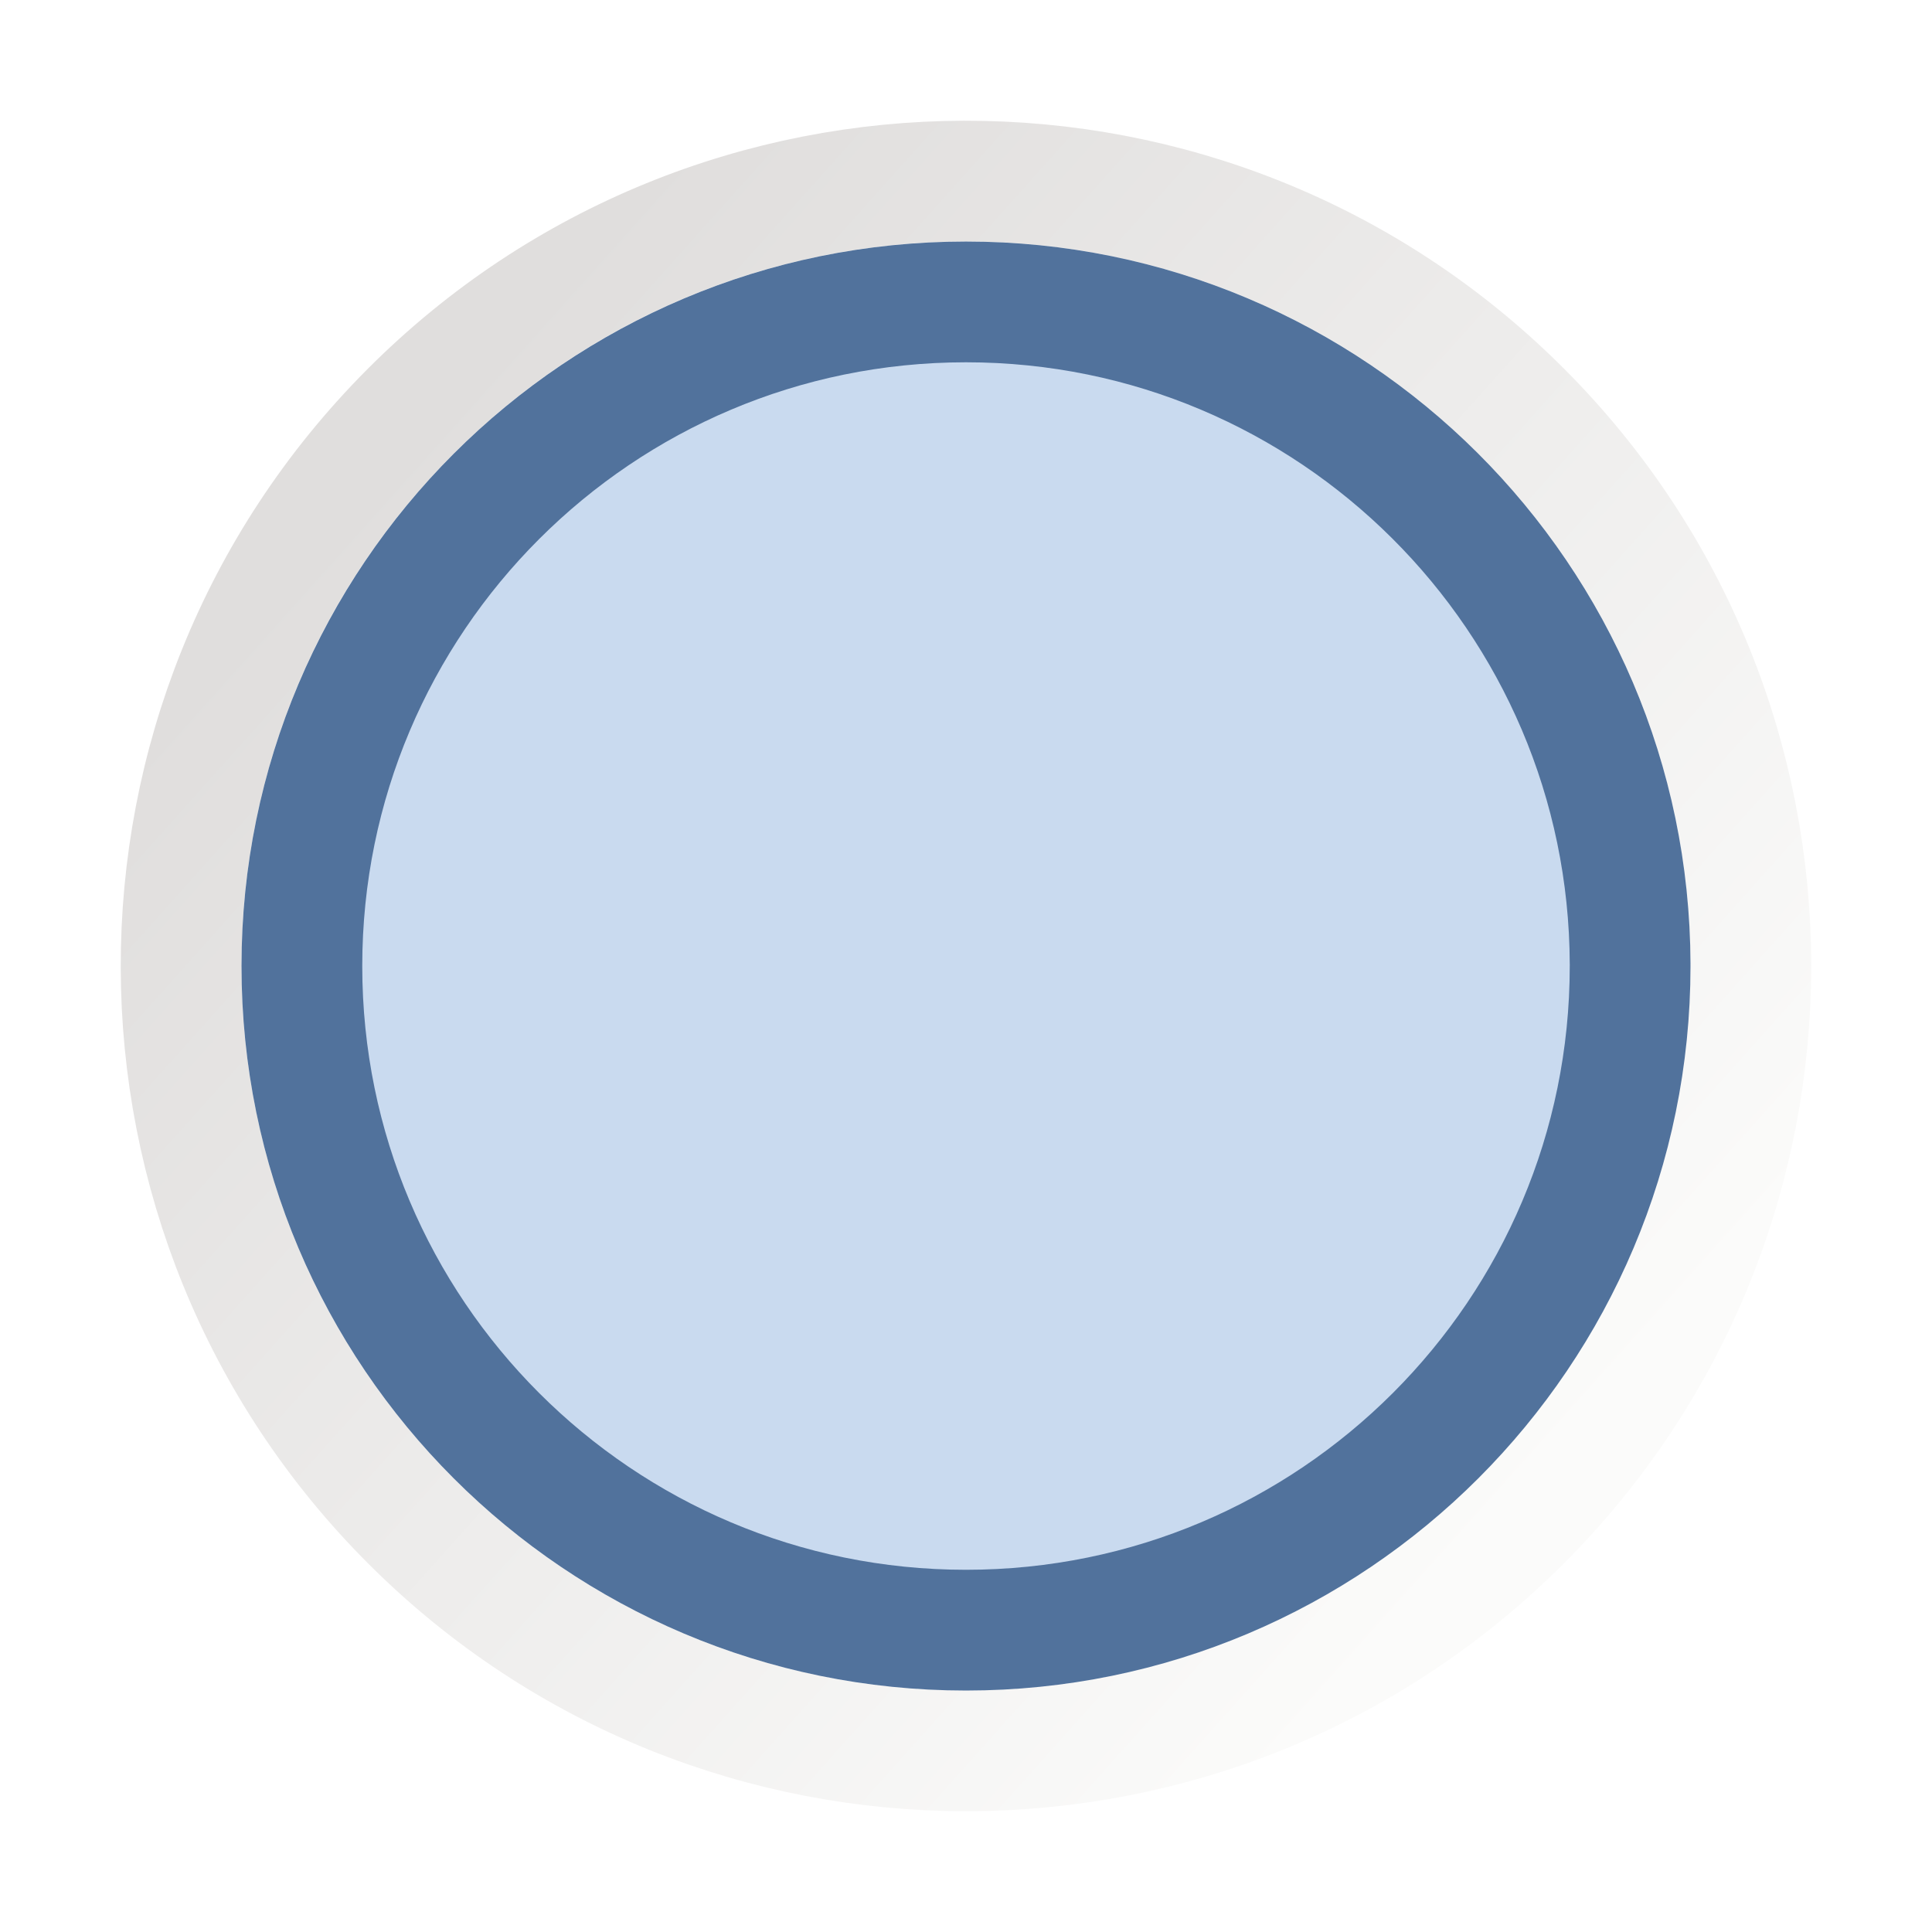
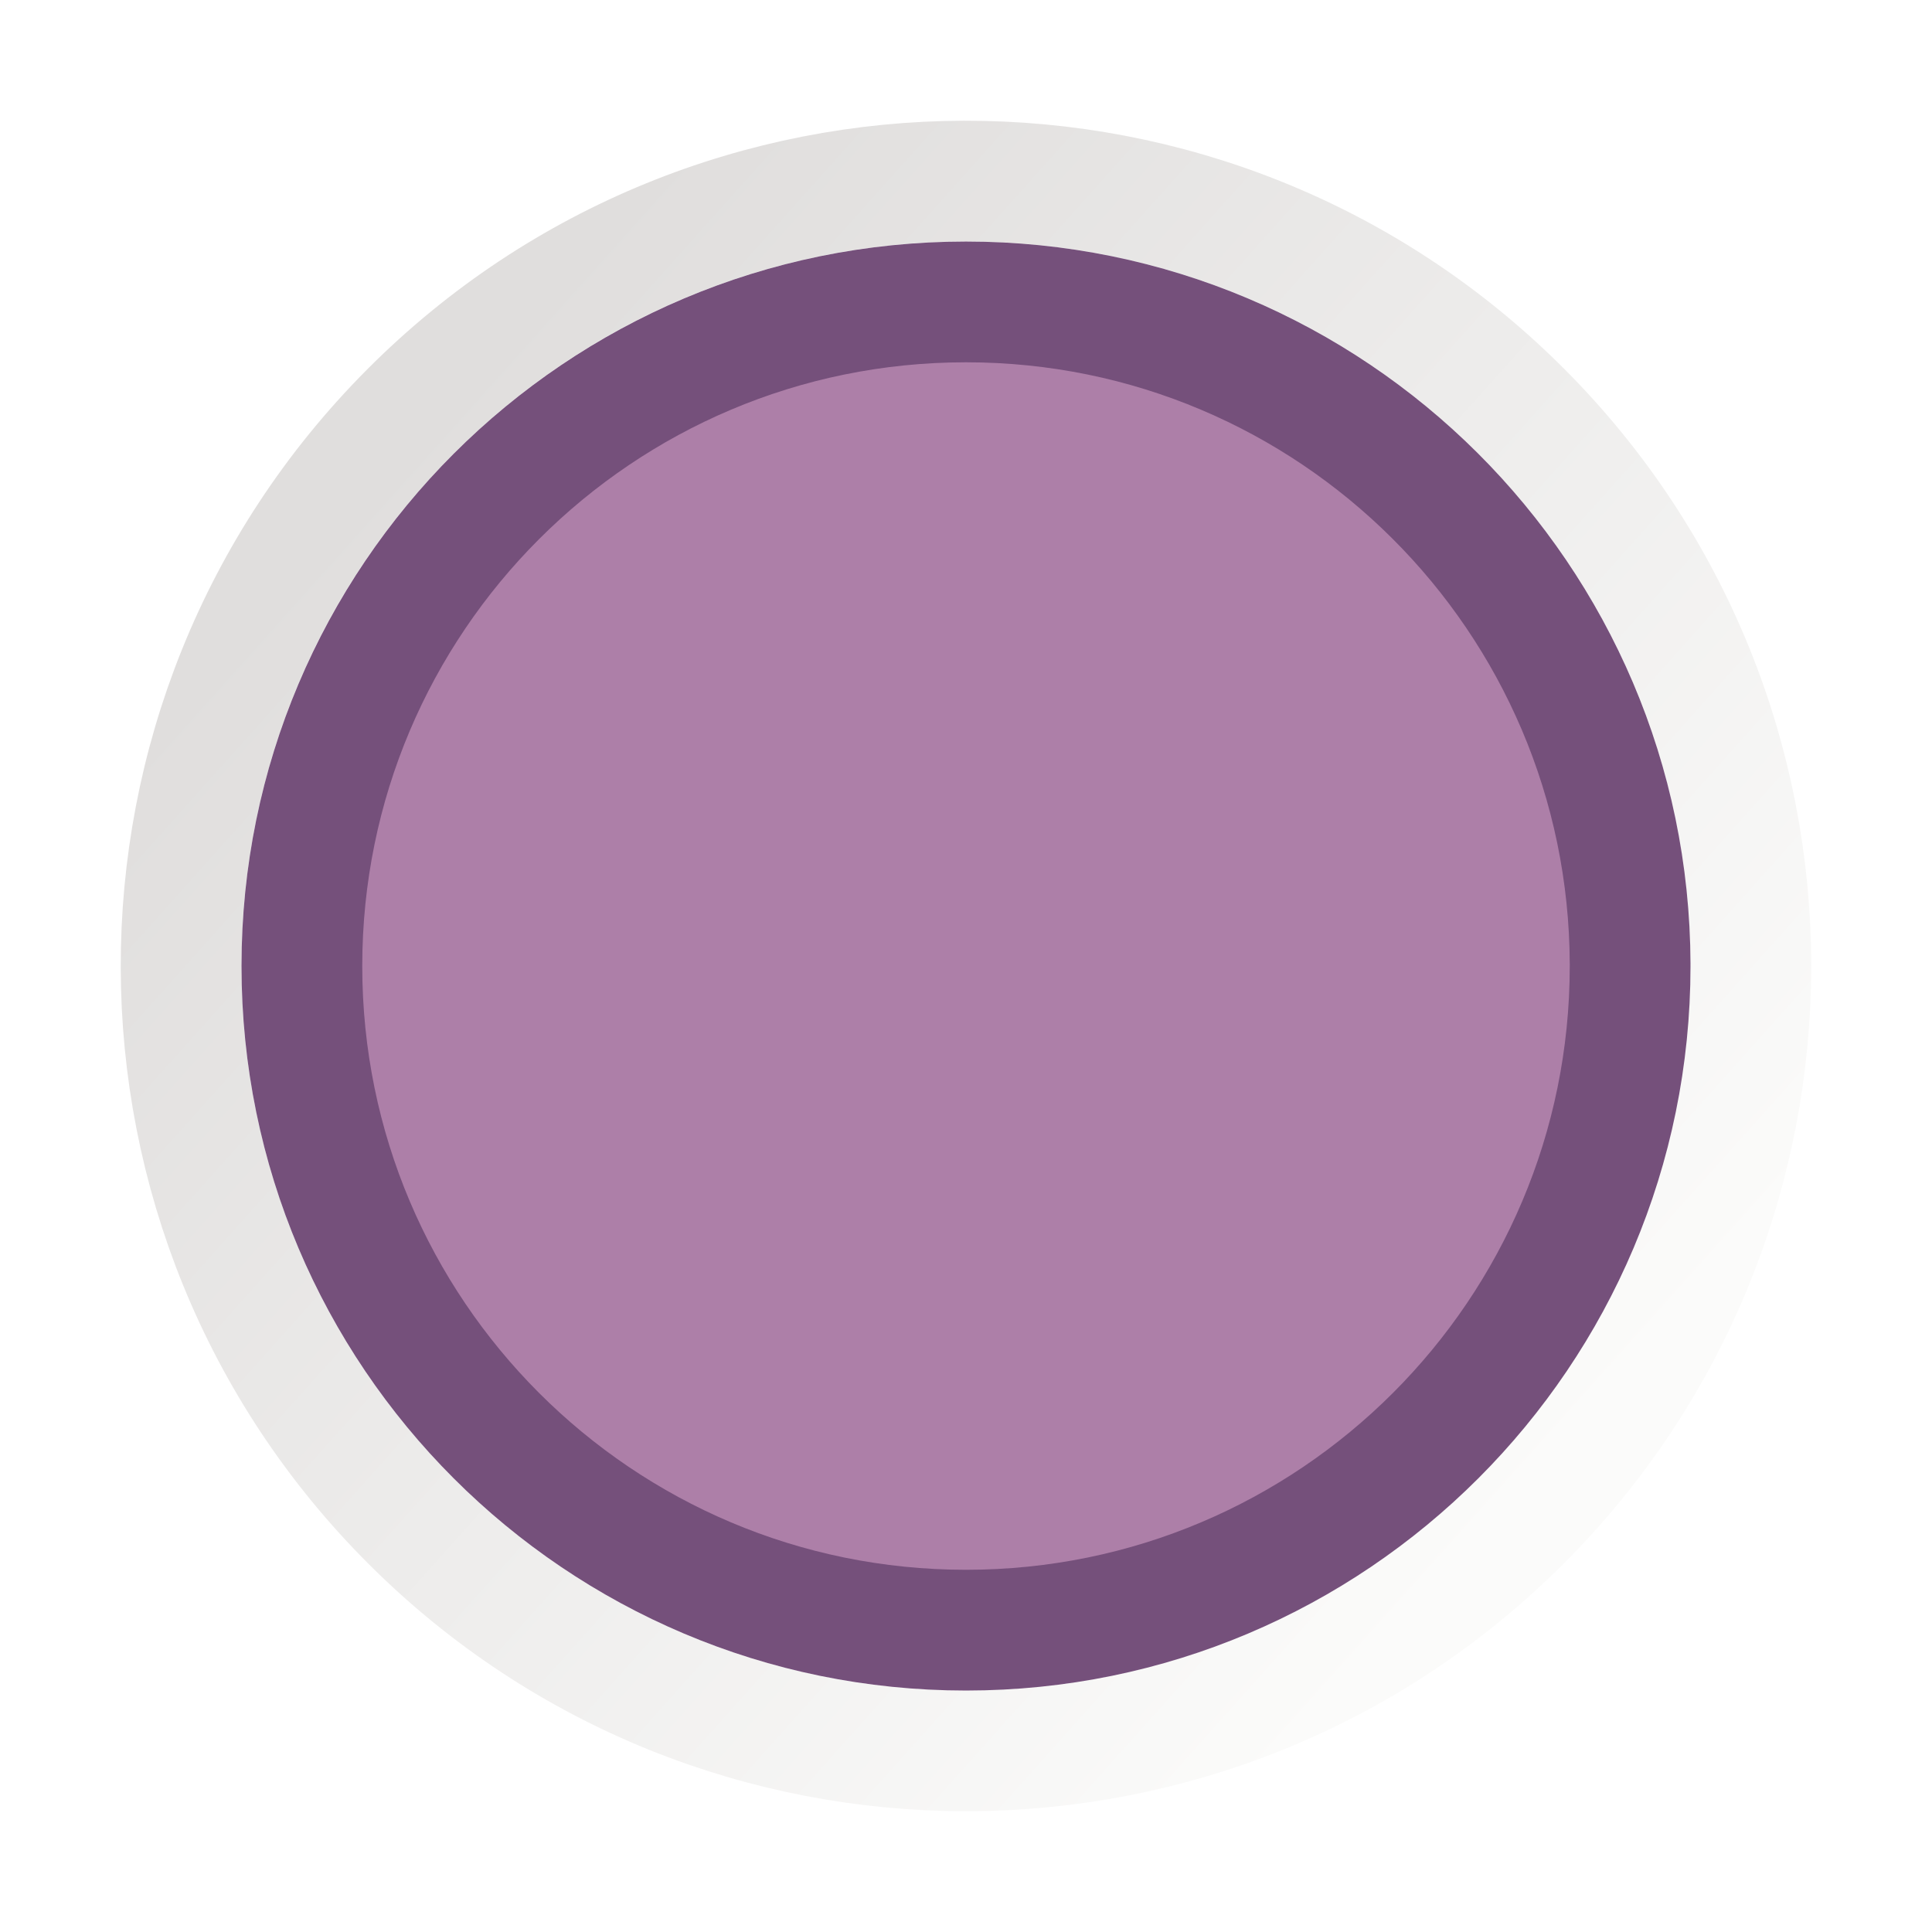
<svg xmlns="http://www.w3.org/2000/svg" xmlns:xlink="http://www.w3.org/1999/xlink" width="16" height="16" id="svg2" version="1.1">
  <defs id="defs4">
    <linearGradient id="linearGradient3764">
      <stop style="stop-color:#e0dedd;stop-opacity:1;" offset="0" id="stop3766" />
      <stop style="stop-color:#fbfbfa;stop-opacity:1;" offset="1" id="stop3768" />
    </linearGradient>
    <linearGradient xlink:href="#linearGradient3764" id="linearGradient3778" x1="3.846" y1="3.846" x2="12.615" y2="11.692" gradientUnits="userSpaceOnUse" gradientTransform="matrix(0.7071068,0.7071068,-0.7071068,0.7071068,7.999991,-3.31373)" />
  </defs>
  <g id="layer1" transform="translate(0,-1036.362)">
    <path transform="matrix(0.7660323,-0.7660323,0.7660323,0.7660323,-4.256517,1044.362)" d="m 14,8 a 6,6 0 1 1 -2.6e-5,-0.018" id="path2994" style="fill:none;stroke:url(#linearGradient3778);stroke-width:0.923;stroke-linecap:round;stroke-linejoin:round;stroke-miterlimit:4;stroke-opacity:1;stroke-dasharray:none" />
-     <path style="fill:#c9daef;fill-opacity:1;stroke:#51729c;stroke-width:1.091;stroke-linecap:round;stroke-linejoin:round;stroke-miterlimit:4;stroke-opacity:1;stroke-dasharray:none" id="path4898" d="m 14,8 c 0,3.314 -2.686,6 -6,6 C 4.686,14 2,11.314 2,8 2,4.686 4.686,2 8,2 c 3.307,0 5.99,2.675 6,5.982" transform="matrix(0.9166667,0,0,0.9166667,0.6666667,1037.029)" />
+     <path style="fill:#ad7fa8;fill-opacity:1;stroke:#75507b;stroke-width:1.091;stroke-linecap:round;stroke-linejoin:round;stroke-miterlimit:4;stroke-opacity:1;stroke-dasharray:none" id="path4898" d="m 14,8 c 0,3.314 -2.686,6 -6,6 C 4.686,14 2,11.314 2,8 2,4.686 4.686,2 8,2 c 3.307,0 5.99,2.675 6,5.982" transform="matrix(0.9166667,0,0,0.9166667,0.6666667,1037.029)" />
  </g>
</svg>
